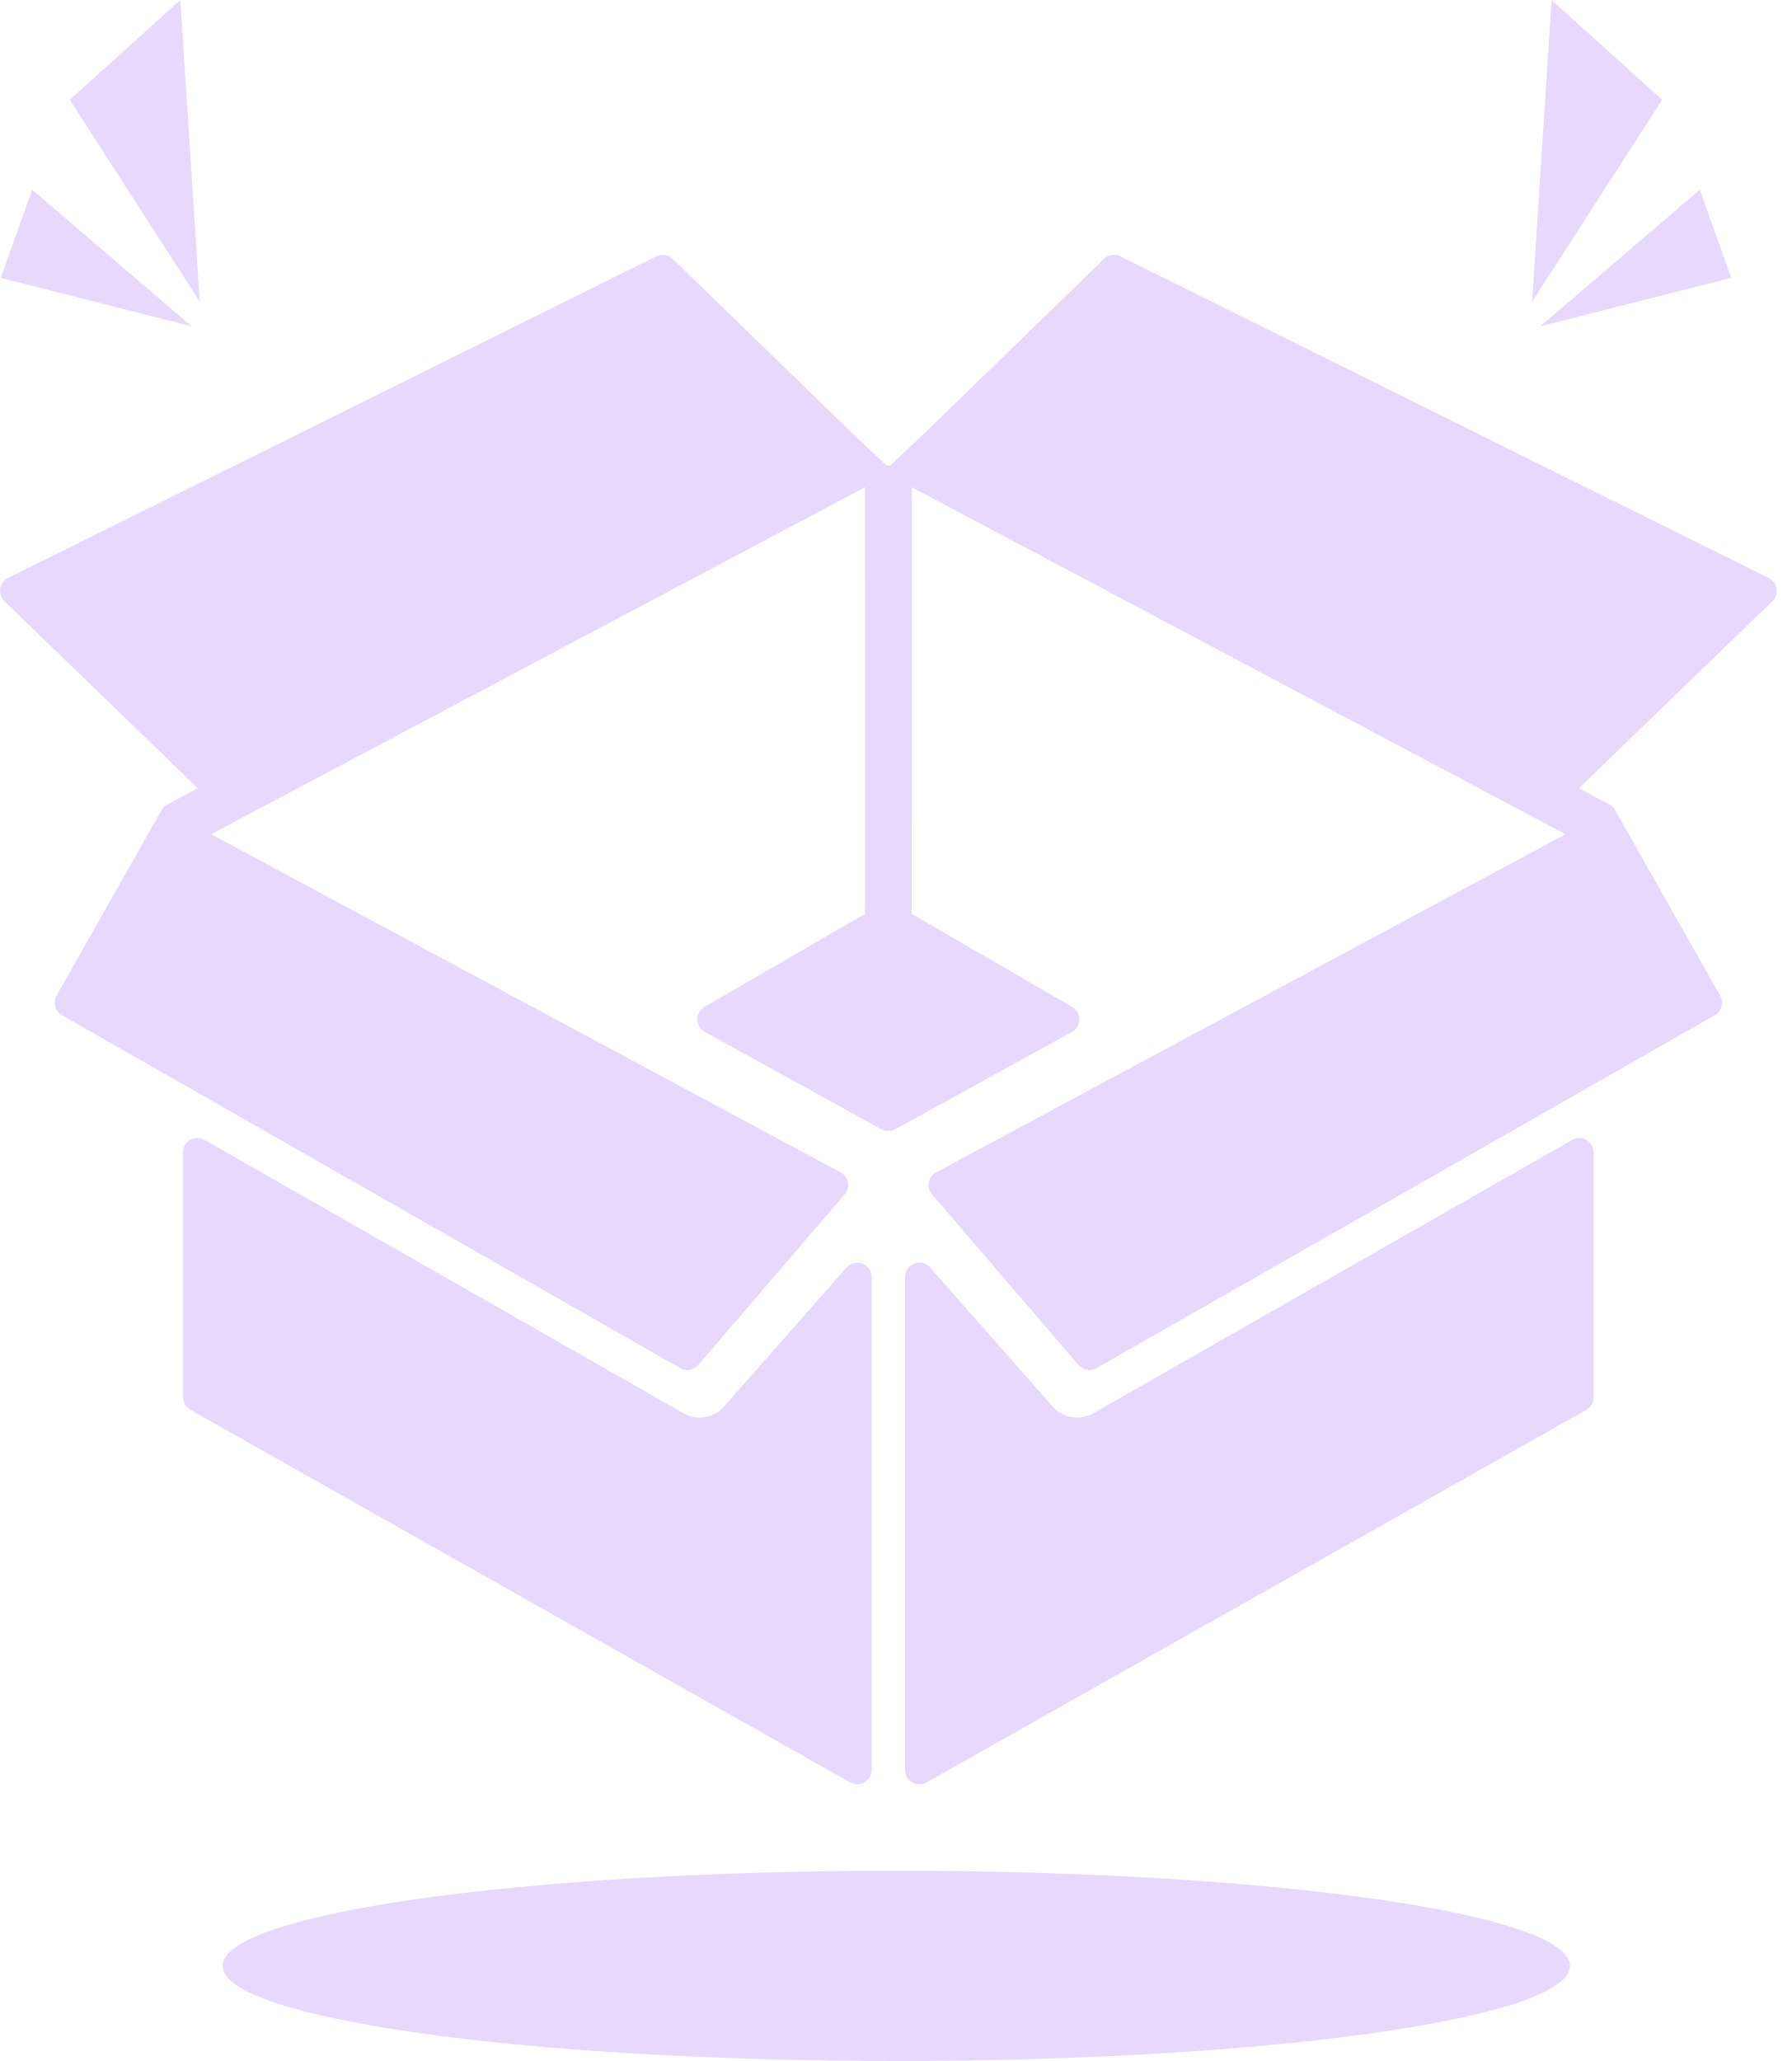
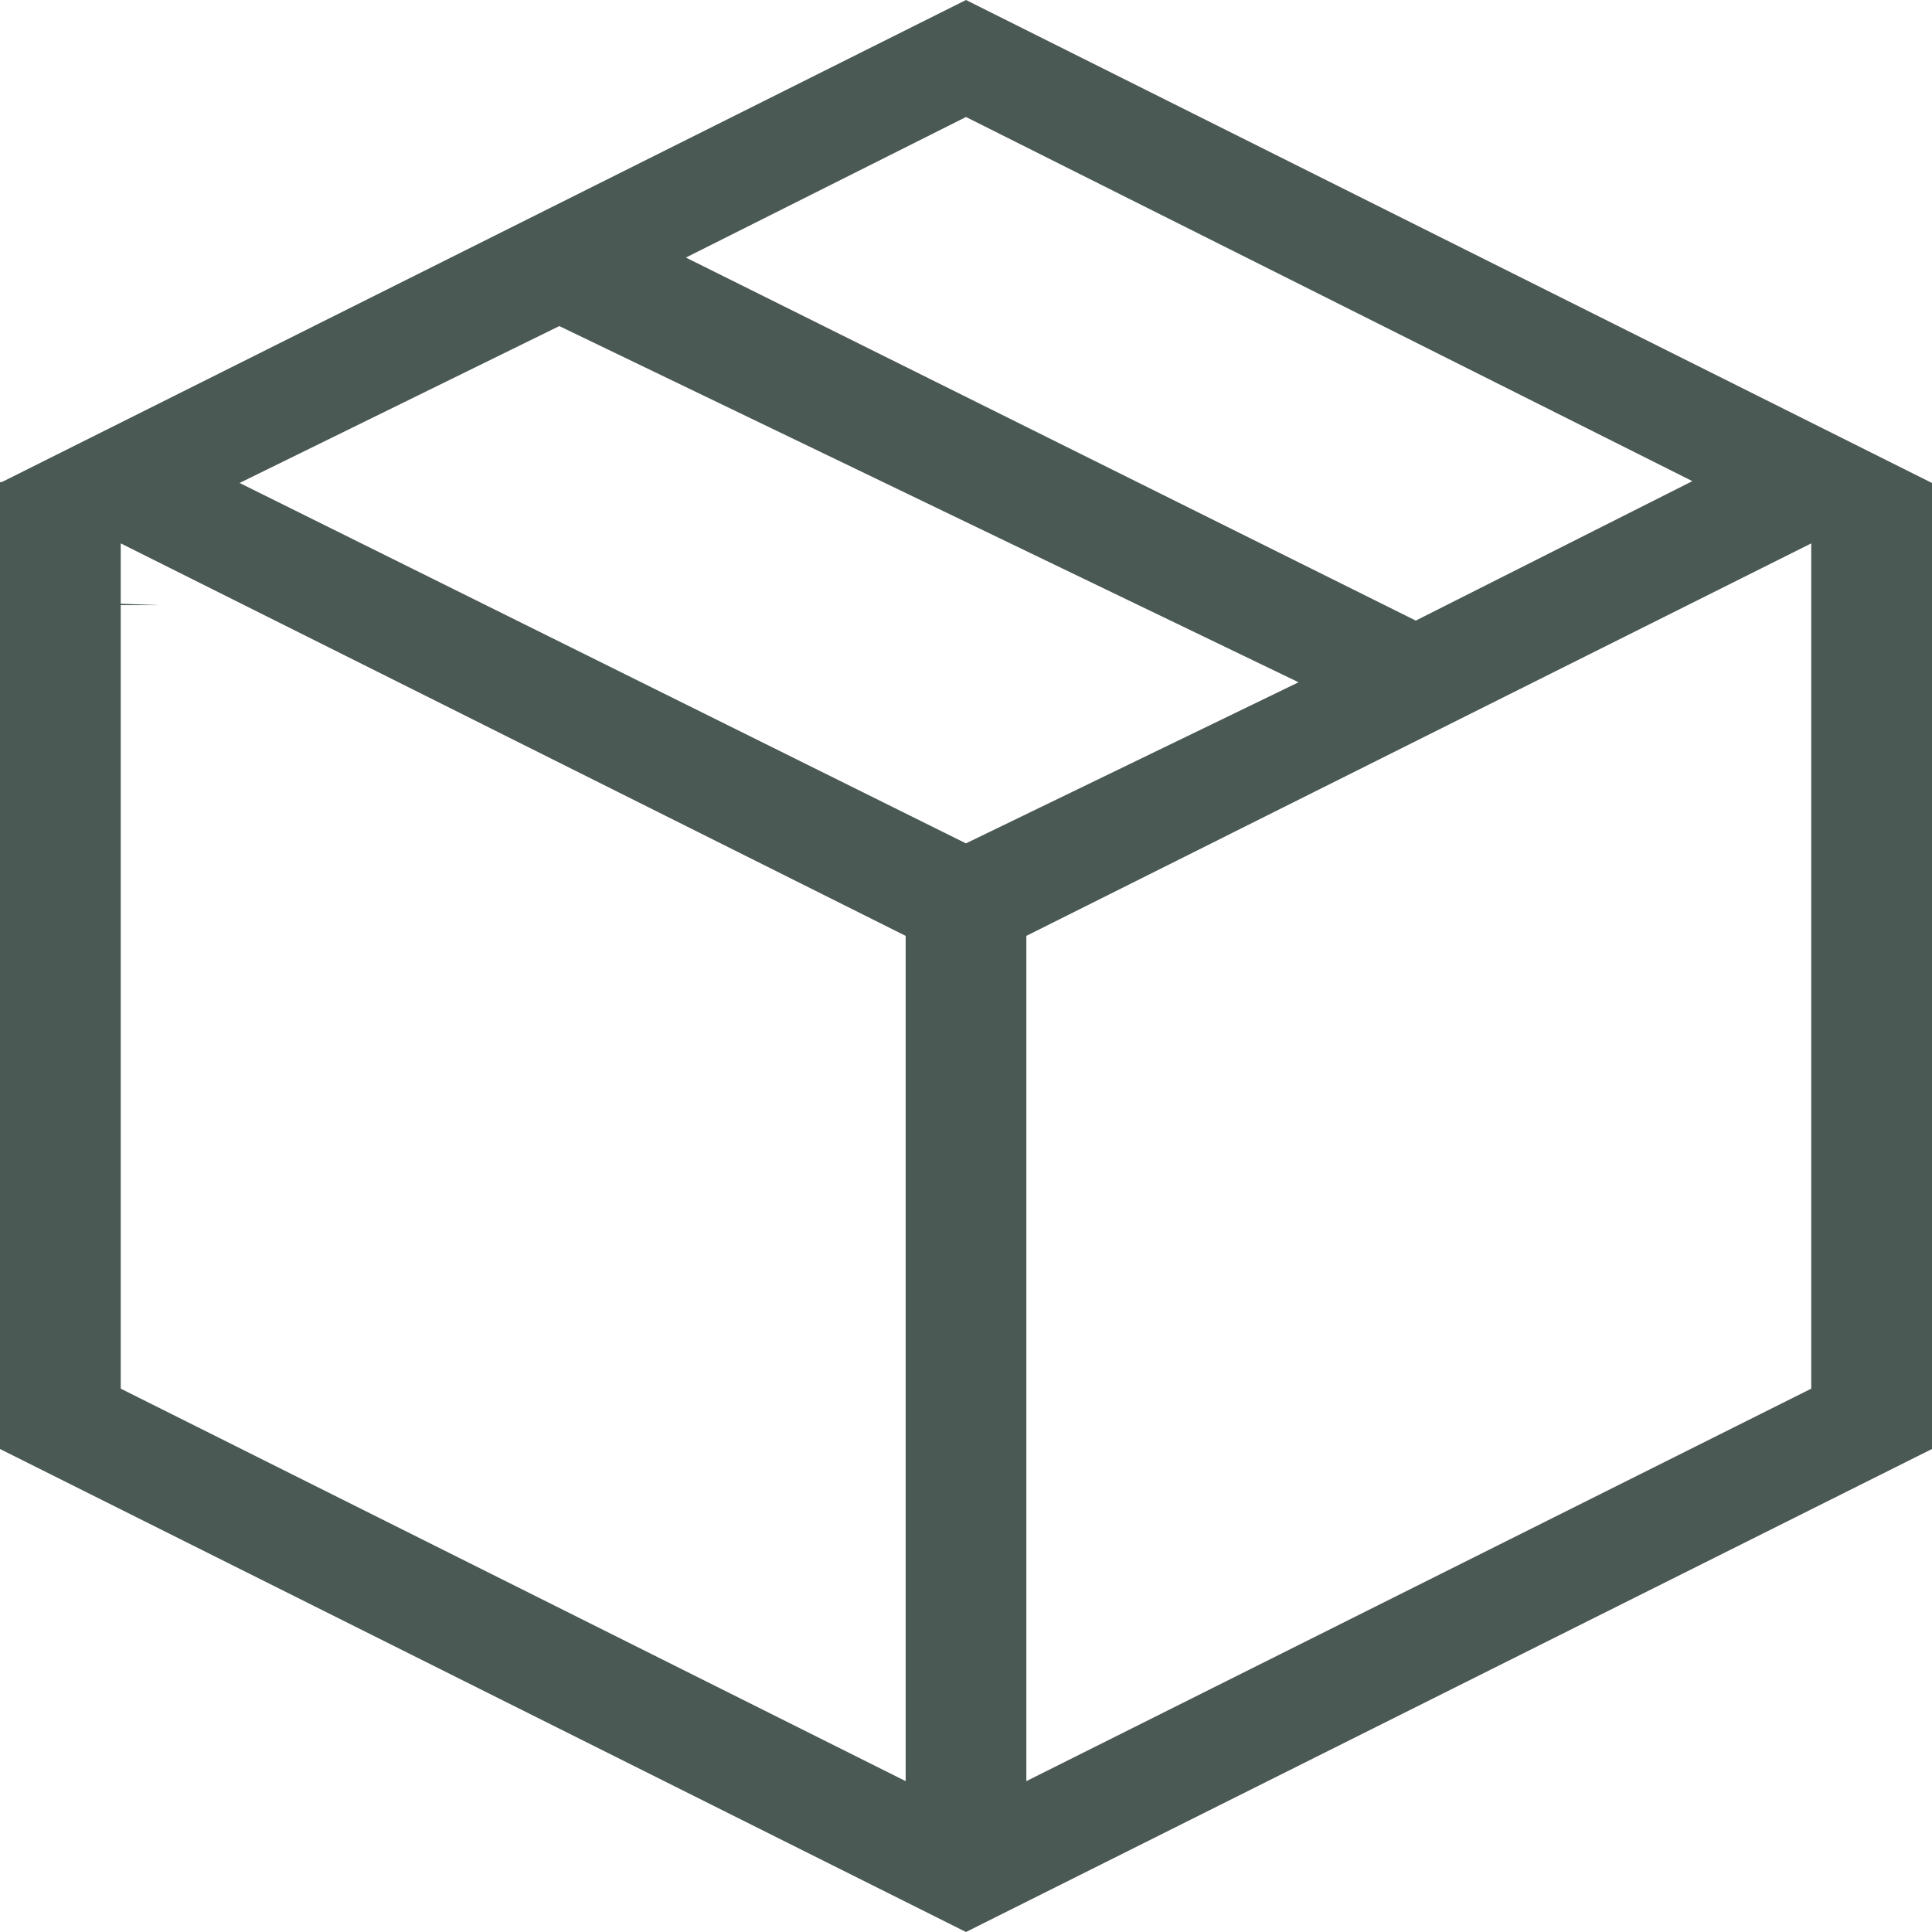
- <svg xmlns="http://www.w3.org/2000/svg" width="113" height="130" viewBox="0 0 113 130" fill="none">
-   <ellipse cx="56.542" cy="124" rx="42.5" ry="6" fill="#E7D9FD" />
-   <path fill-rule="evenodd" clip-rule="evenodd" d="M97.882 0L96.654 19.029L104.857 6.294L97.882 0ZM107.228 11.967L97.172 20.58L109.214 17.527L107.228 11.967ZM54.373 79.689C54.005 79.564 53.6 79.688 53.364 79.997L45.768 88.612C45.383 89.115 44.773 89.415 44.137 89.415C43.78 89.415 43.428 89.322 43.119 89.144L12.902 71.9C12.622 71.74 12.276 71.741 11.998 71.904C11.718 72.065 11.547 72.364 11.547 72.687V88.137C11.547 88.461 11.719 88.76 11.999 88.922L53.629 112.428C53.769 112.509 53.926 112.55 54.083 112.55C54.239 112.55 54.395 112.509 54.536 112.429C54.816 112.267 54.989 111.967 54.989 111.644V80.547C54.988 80.159 54.74 79.814 54.373 79.689ZM100.084 71.904C99.806 71.741 99.462 71.74 99.181 71.9L68.961 89.147C68.655 89.322 68.304 89.415 67.946 89.415C67.31 89.415 66.7 89.116 66.315 88.613L58.72 79.997C58.484 79.688 58.078 79.564 57.71 79.689C57.343 79.814 57.095 80.159 57.095 80.547V111.644C57.095 111.967 57.267 112.267 57.548 112.429C57.688 112.509 57.844 112.55 58.001 112.55C58.157 112.55 58.314 112.509 58.454 112.428L100.083 88.922C100.363 88.76 100.535 88.461 100.535 88.137V72.687C100.535 72.364 100.364 72.065 100.084 71.904ZM112.072 37.124C112.023 36.831 111.833 36.579 111.564 36.452L70.665 16.16C70.337 16.006 69.949 16.061 69.677 16.301L57.988 27.646L56.542 29C56.292 29.25 56.167 29.375 56.042 29.375C55.917 29.375 55.792 29.25 55.542 29L54.094 27.646L42.406 16.301C42.135 16.061 41.748 16.006 41.42 16.16L0.52 36.452C0.25 36.579 0.061 36.831 0.012 37.124C-0.036 37.417 0.062 37.716 0.276 37.922L12.481 49.721L10.558 50.742C10.406 50.822 10.28 50.945 10.194 51.095L3.566 62.802C3.32 63.236 3.472 63.787 3.905 64.035L42.911 86.298C43.304 86.524 43.804 86.423 44.079 86.063L53.321 75.298C53.481 75.088 53.542 74.82 53.489 74.561C53.434 74.303 53.27 74.081 53.039 73.954L13.318 52.62L54.566 30.732L54.568 57.644L44.441 63.512C44.159 63.676 43.986 63.979 43.989 64.306C43.993 64.632 44.172 64.931 44.458 65.089L55.603 71.232C55.876 71.383 56.205 71.383 56.478 71.232L67.625 65.089C67.911 64.931 68.089 64.632 68.093 64.305C68.096 63.979 67.925 63.676 67.641 63.513L57.515 57.645L57.516 30.732L98.764 52.62L59.044 73.954C58.813 74.081 58.649 74.303 58.594 74.561C58.541 74.82 58.601 75.088 58.762 75.298L68.004 86.063C68.181 86.294 68.45 86.418 68.724 86.418C68.877 86.418 69.032 86.379 69.172 86.298L108.177 64.035C108.611 63.788 108.763 63.236 108.517 62.802L101.887 51.095C101.802 50.945 101.676 50.822 101.524 50.742L99.604 49.721L111.808 37.923C112.021 37.716 112.12 37.417 112.072 37.124ZM12.602 19.029L11.374 0L4.399 6.294L12.602 19.029ZM12.084 20.58L2.028 11.967L0.042 17.527L12.084 20.58Z" fill="#E7D9FD" />
+ <svg xmlns="http://www.w3.org/2000/svg" width="55" height="55" viewBox="0 0 55 55" fill="none">
+   <path d="M54.997 13.749H54.998L27.5 0L0.051 13.724H0V41.25L27.5 55L55 41.25V13.749H54.997H54.997ZM27.5 3.331L48.178 13.697L40.304 17.667L19.526 7.332L27.5 3.331ZM15.922 9.283L36.967 19.423L27.498 24.009L6.821 13.749L15.922 9.283H15.922ZM3.437 17.228H4.53L3.437 17.187V15.469L25.782 26.642V50.705L3.437 39.532V17.228ZM51.562 18.907V39.532L29.218 50.705V26.642L51.562 15.469V18.907H51.562Z" fill="#4B5954" />
</svg>
